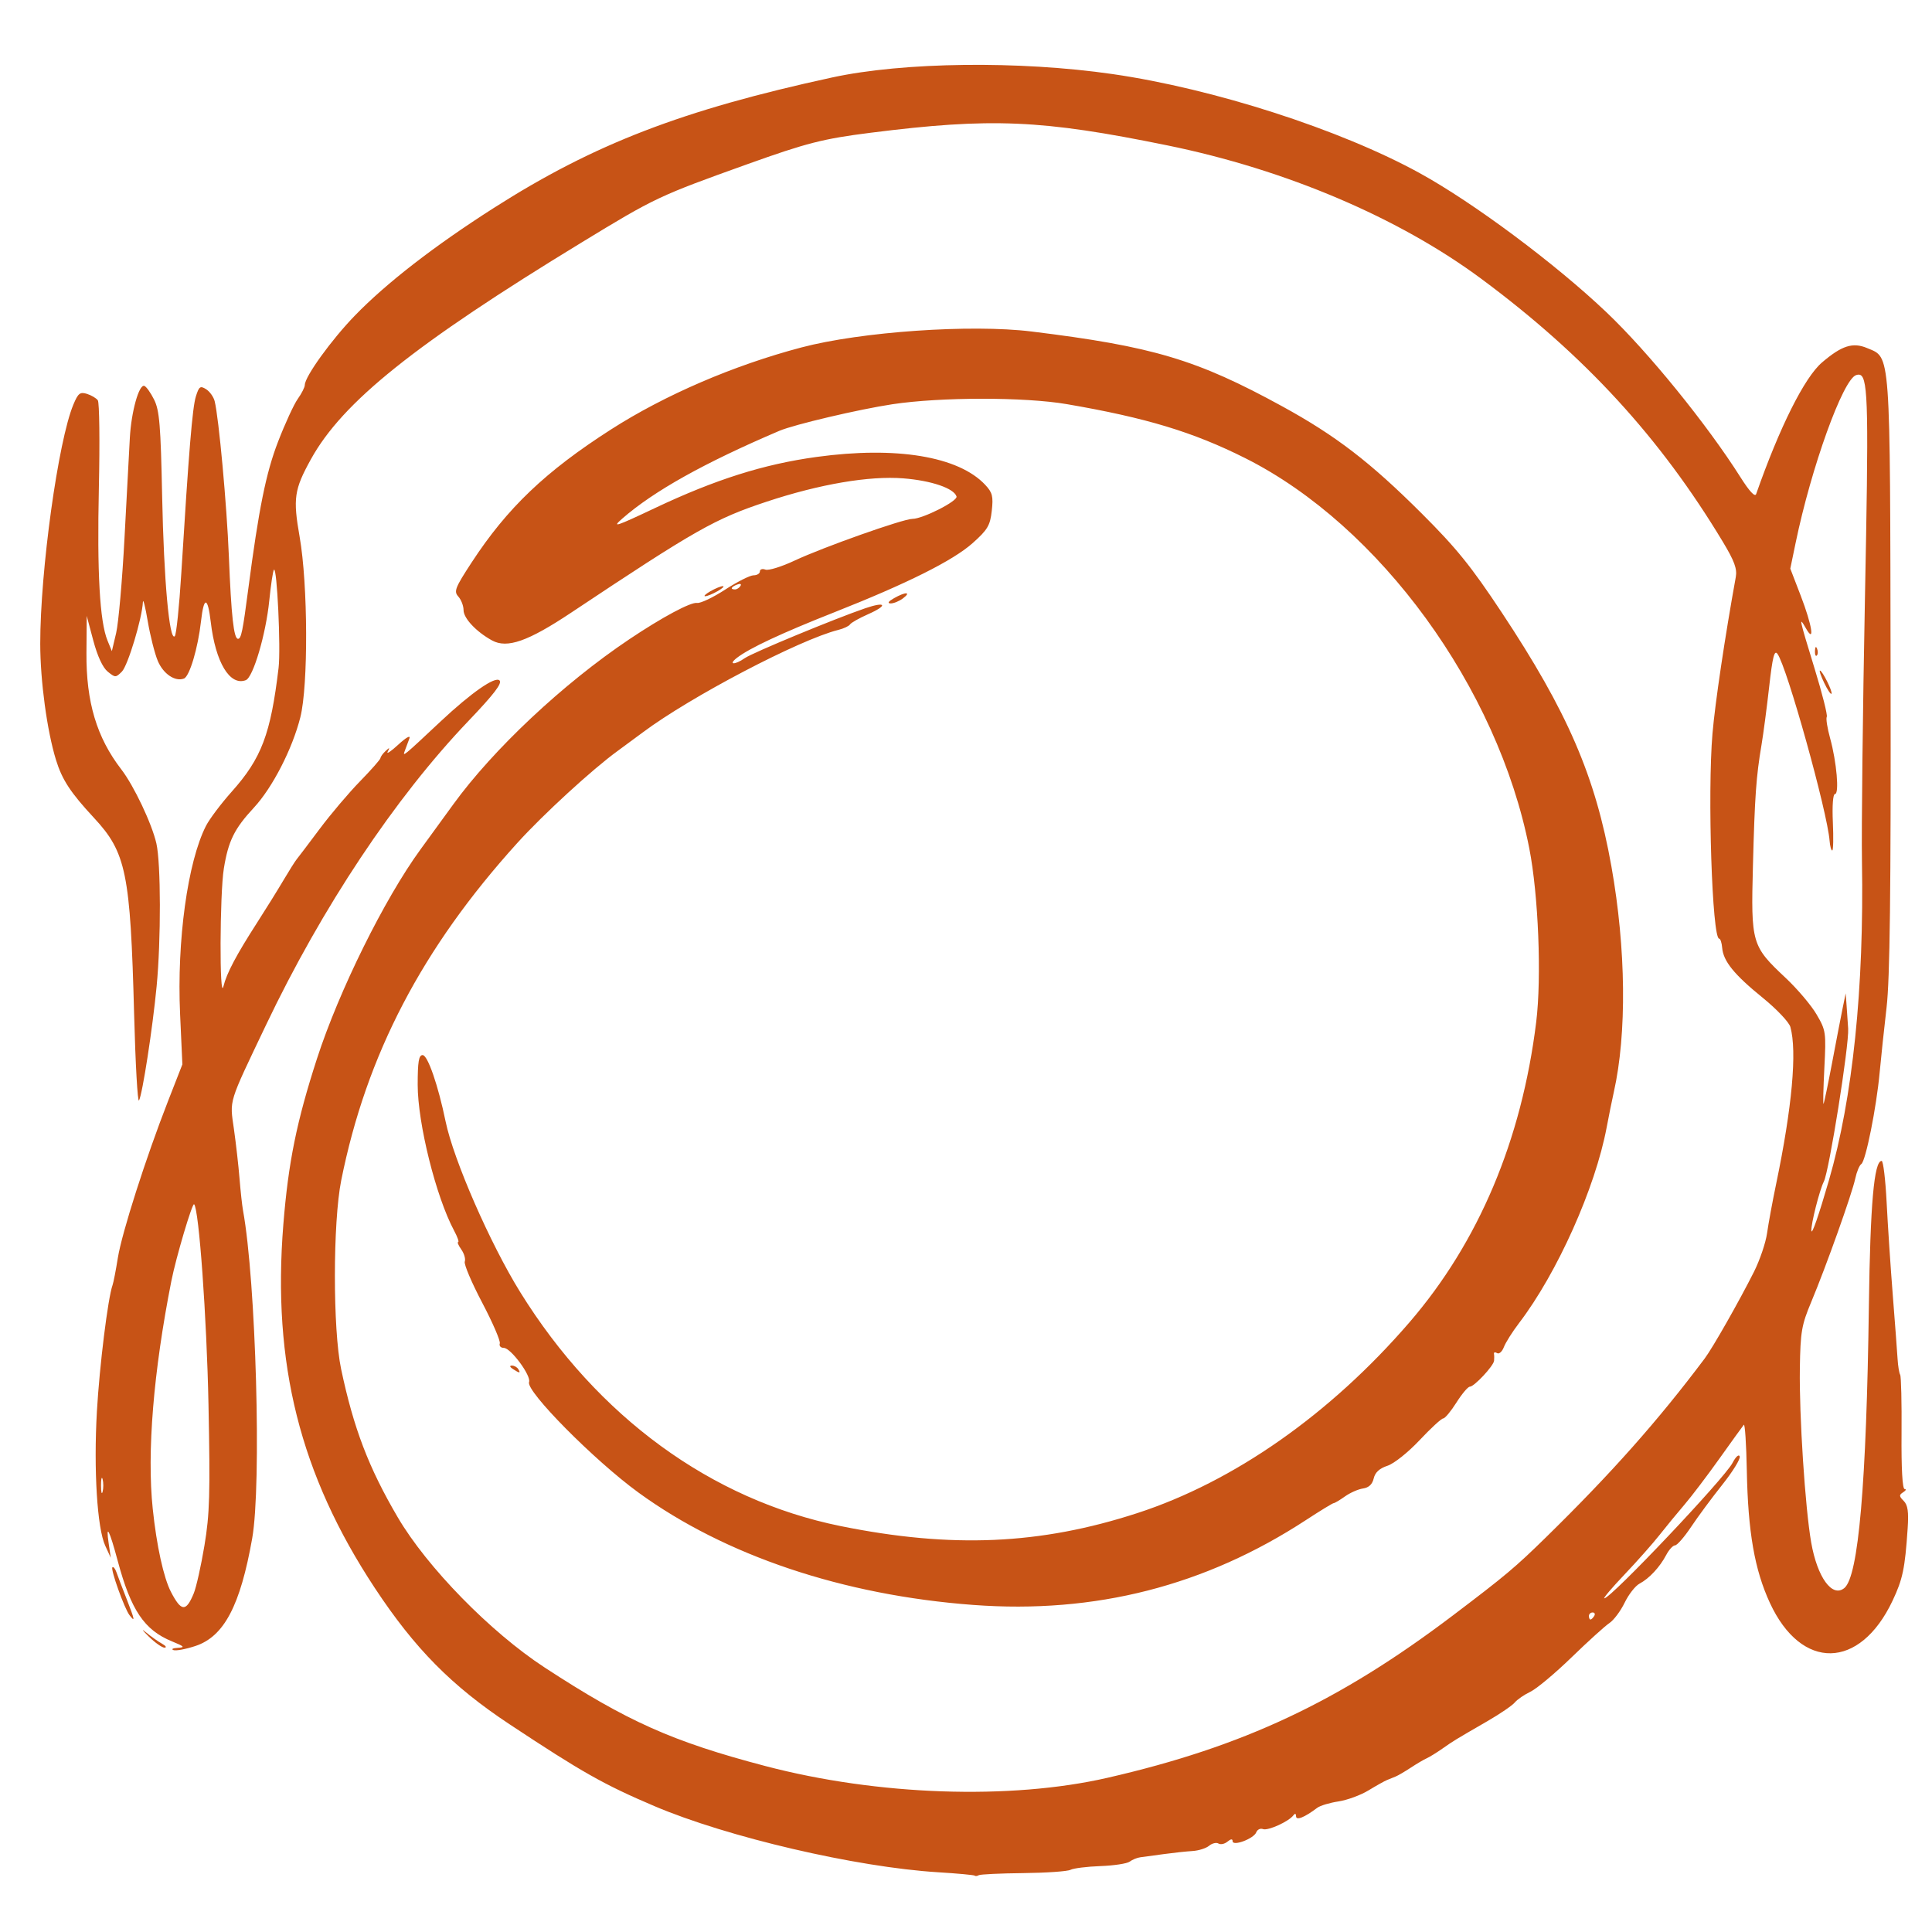
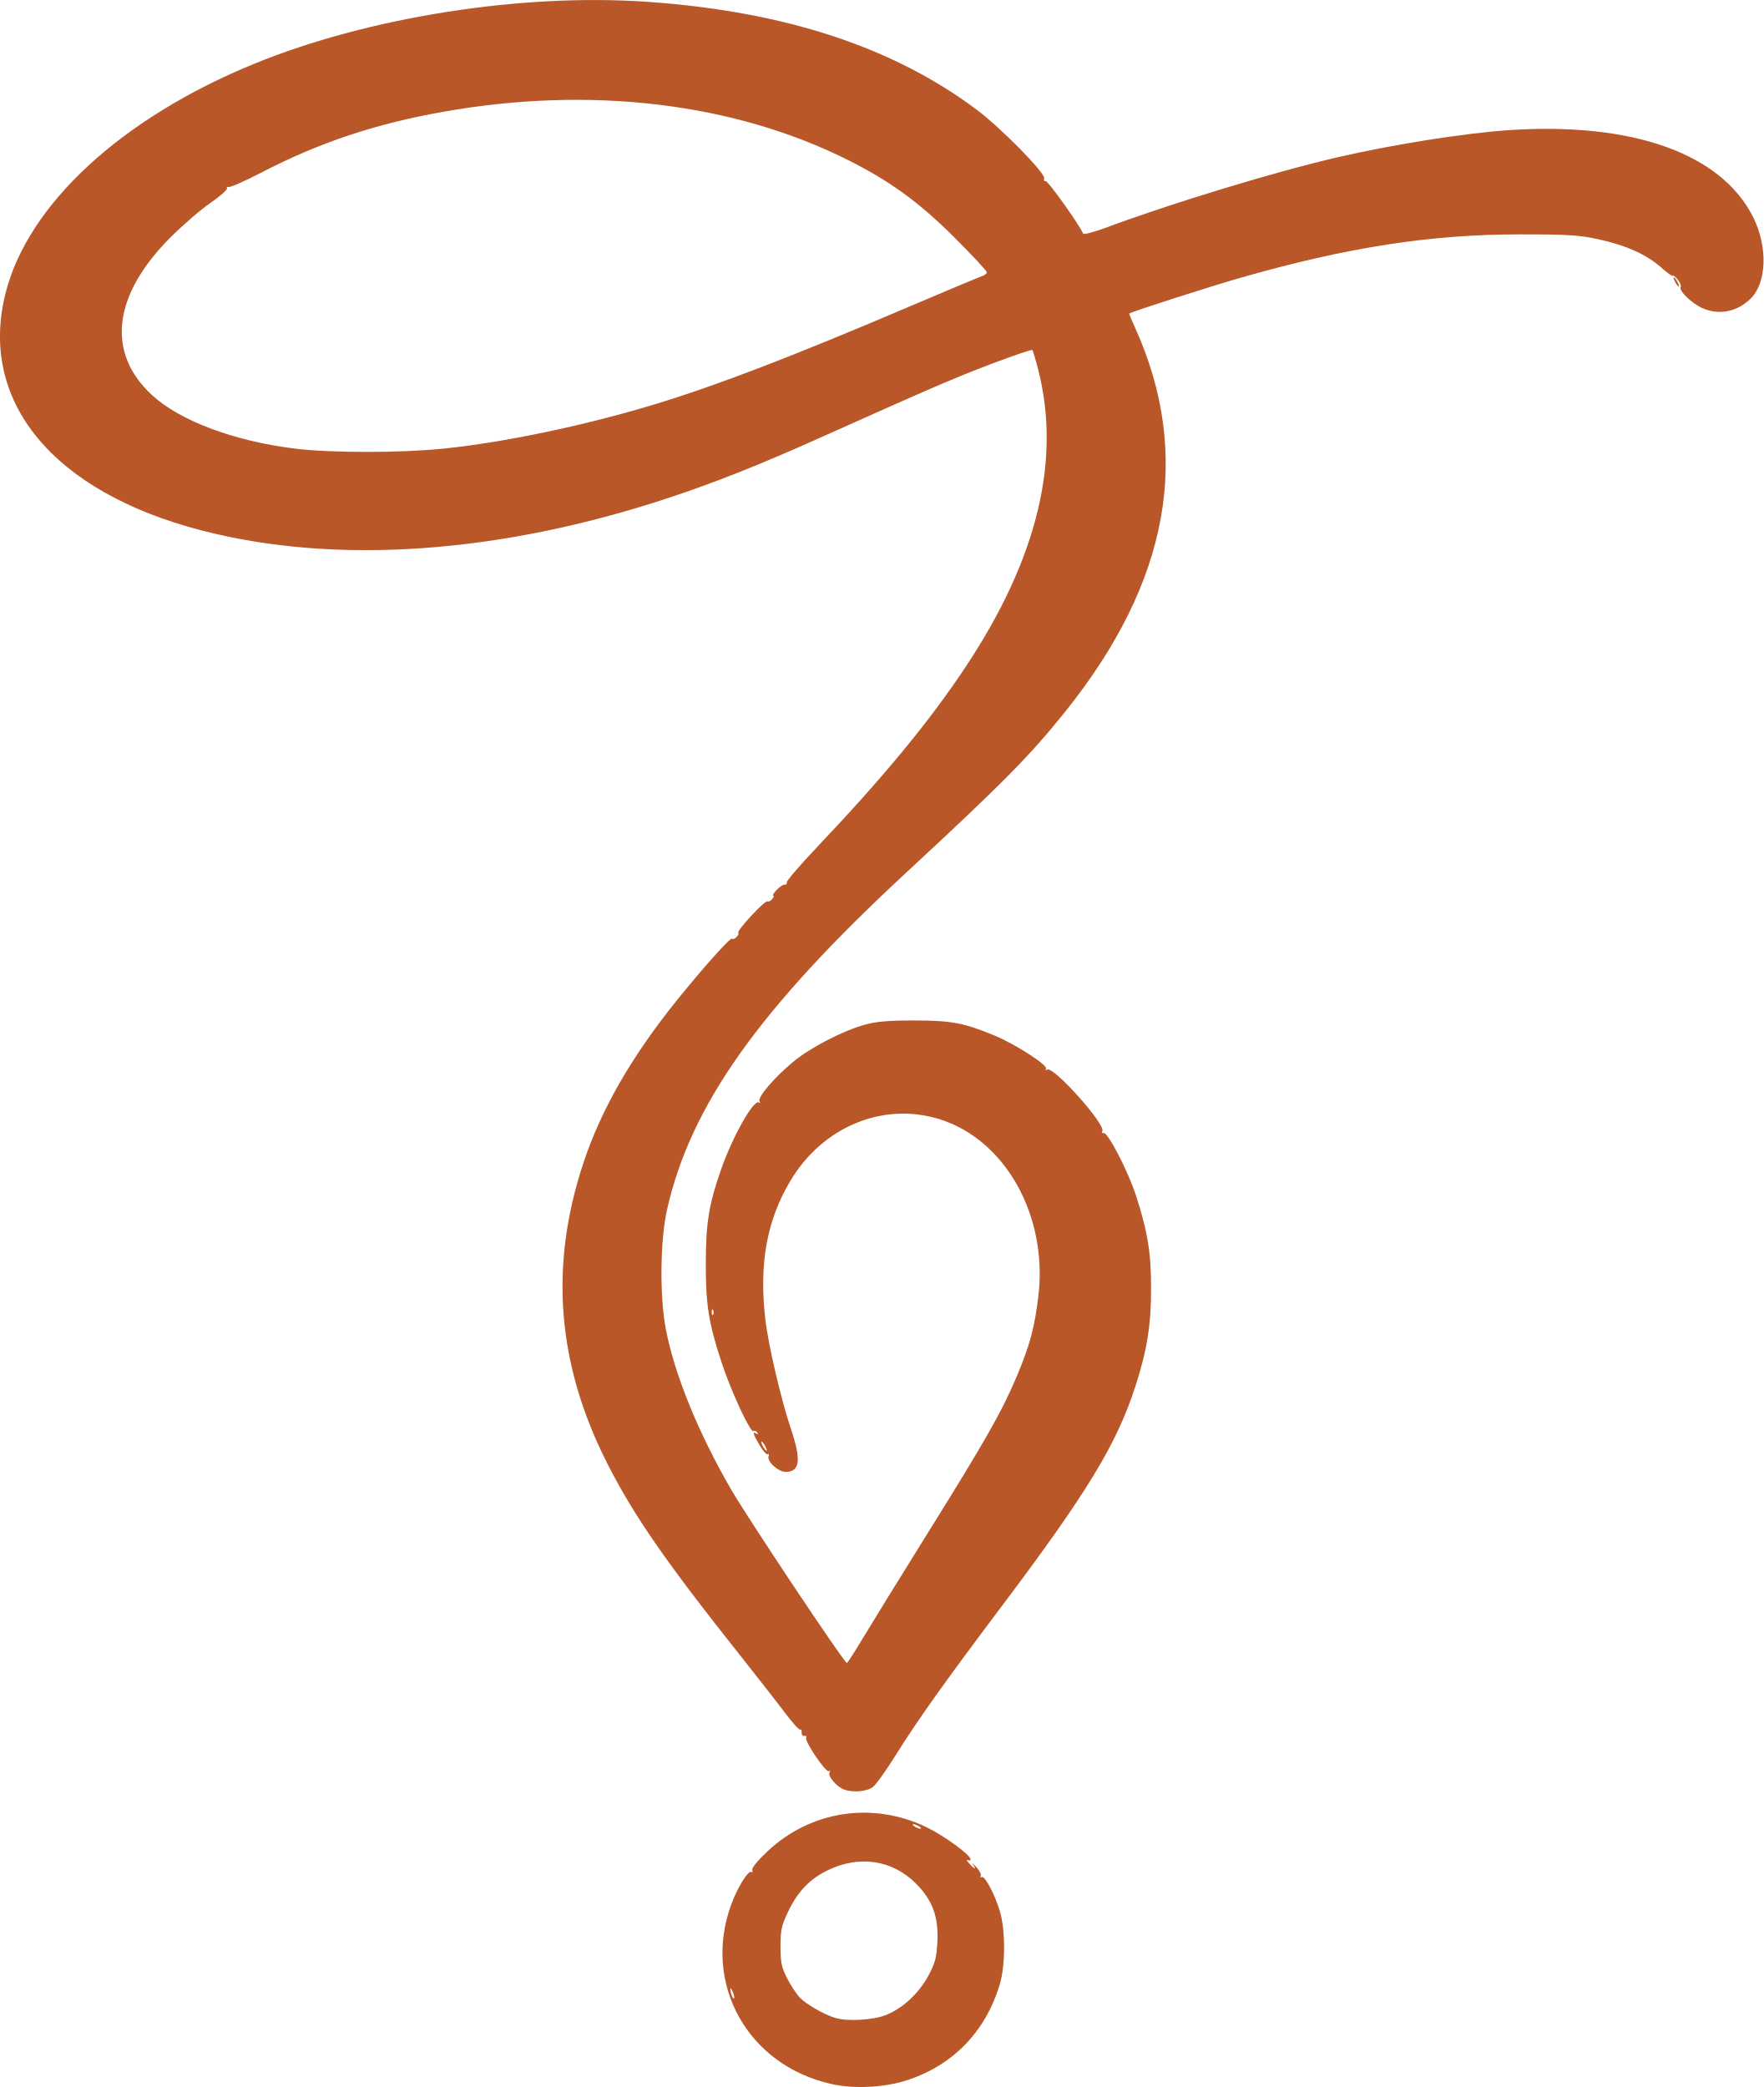
- <svg xmlns="http://www.w3.org/2000/svg" version="1.1" id="svg239" width="1024" height="1024" viewBox="0 0 1024 1024">
-   <defs id="defs243" />
-   <g id="g245">
-     <path id="path357" style="fill:#c75316;fill-opacity:1;stroke-width:1" d="m 511.038,34.406 c -26.272,0.314 -51.088,2.548 -69.952,6.643 -79.5,17.256 -126.306,35.304 -179.334,69.152 -31.562,20.146 -56.939,39.805 -73.677,57.079 -12.444,12.843 -26.52,32.361 -26.52,36.771 0,1.176 -1.677,4.489 -3.725,7.366 -2.048,2.877 -6.759,13.107 -10.47,22.729 -6.386,16.559 -10.213,35.518 -15.802,78.26 -2.903,22.204 -3.725,26.177 -5.401,26.177 -2.256,0 -3.577,-11.949 -4.861,-43.94 -1.08,-26.931 -5.331,-73.28 -7.519,-82 -0.577,-2.298 -2.628,-5.164 -4.558,-6.369 -3.08,-1.924 -3.737,-1.457 -5.397,3.824 -1.842,5.858 -3.745,28.941 -7.738,93.858 -1.074,17.463 -2.629,32.429 -3.455,33.254 -2.849,2.849 -5.782,-29.616 -6.687,-74.057 -0.77,-37.836 -1.41,-45.6 -4.247,-51.317 -1.839,-3.705 -4.191,-6.996 -5.226,-7.311 -2.826,-0.861 -6.891,13.745 -7.647,27.481 -0.368,6.684 -1.639,30.544 -2.827,53.022 -1.187,22.478 -3.182,45.195 -4.433,50.484 l -2.275,9.615 -2.304,-5.609 c -4.111,-10.017 -5.577,-35.992 -4.58,-81.08 0.538,-24.307 0.284,-45.134 -0.562,-46.281 -0.846,-1.147 -3.446,-2.679 -5.781,-3.407 -3.636,-1.135 -4.663,-0.322 -7.169,5.675 -8.044,19.252 -17.577,88.053 -17.562,126.758 0.007,19.663 3.585,46.093 8.33,61.535 3.243,10.554 7.718,17.382 20.148,30.756 17.083,18.382 19.298,29.206 21.276,103.981 0.703,26.595 1.873,47.209 2.6,45.81 1.857,-3.575 7.202,-38.234 9.331,-60.508 C 85.365,498.143 85.296,457.603 82.885,447.031 80.497,436.558 70.965,416.447 64.275,407.766 51.258,390.875 45.631,372.062 45.822,346.063 l 0.146,-19.633 3.48,13.088 c 2.189,8.232 5.021,14.339 7.632,16.455 3.998,3.242 4.278,3.242 7.53,-0.012 3.157,-3.157 10.7,-28.131 11.127,-36.84 0.105,-2.149 1.26,2.399 2.567,10.112 1.308,7.713 3.709,17.195 5.335,21.068 2.892,6.886 9.18,11.125 13.859,9.345 2.974,-1.131 7.426,-16.102 9.046,-30.417 1.506,-13.313 3.567,-13.133 5.164,0.453 2.519,21.43 10.134,34.061 18.585,30.818 3.89,-1.493 10.632,-24.345 12.42,-42.103 0.859,-8.531 1.978,-15.928 2.491,-16.441 1.631,-1.631 3.675,41.74 2.45,52.007 -4.193,35.158 -9.022,47.919 -24.84,65.647 -5.642,6.323 -11.776,14.471 -13.633,18.11 -9.736,19.083 -15.494,60.95 -13.727,99.817 l 1.209,26.608 -7.622,19.505 c -11.749,30.073 -24.464,69.802 -26.582,83.059 -1.052,6.584 -2.31,13.069 -2.797,14.41 -2.447,6.73 -6.934,42.895 -8.301,66.907 -1.768,31.066 0.146,61.96 4.419,71.249 l 2.94,6.384 -1.103,-7.479 c -1.651,-11.198 0.362,-7.364 4.769,9.082 7.019,26.191 14.108,36.717 28.77,42.702 6.593,2.691 7.057,3.204 3.086,3.418 -2.571,0.139 -3.625,0.677 -2.345,1.194 1.281,0.517 6.548,-0.46 11.704,-2.173 15.142,-5.029 23.753,-21.364 30.066,-57.028 5.031,-28.425 2.006,-136.293 -4.875,-173.889 -0.471,-2.571 -1.294,-10.144 -1.833,-16.828 -0.539,-6.684 -1.873,-18.464 -2.965,-26.177 -2.254,-15.92 -3.217,-12.792 16.974,-55.158 29.733,-62.386 68.286,-120.31 107.22,-161.089 13.619,-14.265 18.084,-20.079 16.572,-21.59 -2.313,-2.313 -14.931,6.471 -31.22,21.732 -20.033,18.77 -20.246,18.942 -18.986,15.572 0.673,-1.8 1.771,-4.745 2.439,-6.544 0.713,-1.919 -1.722,-0.567 -5.891,3.272 -3.908,3.599 -6.436,5.282 -5.617,3.74 1.236,-2.328 1.046,-2.39 -1.121,-0.372 -1.436,1.337 -2.65,3.02 -2.699,3.74 -0.049,0.72 -4.931,6.27 -10.85,12.332 -5.919,6.063 -15.546,17.422 -21.393,25.242 -5.847,7.82 -11.329,15.058 -12.179,16.087 -0.85,1.028 -4.034,6.077 -7.074,11.219 -3.039,5.142 -9.312,15.239 -13.943,22.437 -10.997,17.094 -16.105,26.758 -17.792,33.656 -2.163,8.847 -1.971,-48.991 0.208,-62.418 2.377,-14.649 5.554,-21.084 15.908,-32.243 9.865,-10.631 20.393,-31.112 24.636,-47.92 4.251,-16.842 4.048,-70.442 -0.362,-95.578 -3.59,-20.462 -2.919,-25.091 5.967,-41.183 16.763,-30.356 54.962,-60.945 143.538,-114.936 38.955,-23.745 40.731,-24.585 87.879,-41.486 31.315,-11.225 40.064,-13.455 65.256,-16.634 63.887,-8.064 90.572,-6.926 157.247,6.694 62.814,12.831 122.694,38.291 166.527,70.807 54.785,40.64 94.622,84.027 127.901,139.306 6.141,10.201 7.655,14.326 6.862,18.698 -5.759,31.74 -10.968,66.735 -12.354,82.982 -2.697,31.619 -0.18,108.67 3.55,108.67 0.655,0 1.372,2.182 1.592,4.846 0.587,7.09 6.353,14.201 21.444,26.44 7.377,5.982 13.993,12.96 14.703,15.506 3.602,12.929 0.91,42.641 -7.538,83.161 -1.929,9.255 -4.095,21.003 -4.809,26.107 -0.714,5.104 -3.854,14.359 -6.979,20.568 -7.889,15.673 -21.871,40.274 -26.078,45.879 -24.812,33.057 -49.362,60.714 -84.103,94.752 -16.287,15.957 -21.498,20.331 -49.264,41.361 -60.405,45.753 -111.199,69.633 -183.238,86.145 -51.539,11.813 -121.872,9.384 -181.368,-6.267 -49.169,-12.934 -73.152,-23.644 -116.861,-52.186 -28.721,-18.755 -62.356,-53.148 -77.906,-79.666 -15.408,-26.277 -23.363,-47.104 -29.993,-78.531 -4.424,-20.972 -4.391,-77.839 0.058,-100.033 13.338,-66.526 42.902,-123.154 93.365,-178.841 13.739,-15.161 39.741,-39.015 53.113,-48.72 3.254,-2.362 9.294,-6.815 13.421,-9.9 25.25,-18.877 83.027,-49.146 103.619,-54.286 2.838,-0.708 5.606,-2.014 6.153,-2.9 0.547,-0.885 4.879,-3.325 9.623,-5.423 10.634,-4.704 9.501,-6.928 -1.592,-3.126 -16.165,5.541 -59.717,23.573 -63.737,26.389 -5.366,3.758 -9.094,3.642 -4.222,-0.131 6.613,-5.122 23.641,-13.091 51.419,-24.062 38.915,-15.369 63.176,-27.505 73.575,-36.804 7.893,-7.058 9.195,-9.265 10.068,-17.065 0.857,-7.656 0.351,-9.656 -3.458,-13.735 -14.117,-15.113 -47.164,-20.591 -89.358,-14.812 -28.057,3.843 -53.685,11.952 -85.794,27.141 -20.827,9.852 -22.955,10.533 -17.219,5.529 16.753,-14.613 43.438,-29.522 83.205,-46.489 7.82,-3.337 42.181,-11.42 59.979,-14.111 25.482,-3.852 70.096,-3.876 92.408,-0.047 42.024,7.211 66.967,14.764 94.614,28.646 71.289,35.794 133.812,121.695 150.513,206.789 4.846,24.689 6.588,68.362 3.67,92.035 -7.728,62.706 -30.519,116.686 -67.25,159.267 -41.91,48.585 -92.987,84.381 -144.152,101.03 -51.491,16.755 -98.424,18.807 -157.295,6.877 -68.504,-13.883 -128.825,-57.919 -169.77,-123.935 -15.988,-25.779 -35.379,-70.148 -39.594,-90.593 -3.944,-19.129 -9.475,-35.102 -12.154,-35.102 -2.043,0 -2.622,3.487 -2.622,15.769 0,20.459 9.712,59.367 19.282,77.252 1.788,3.342 2.761,6.077 2.162,6.077 -0.599,0 0.16,1.78 1.684,3.955 1.523,2.175 2.344,5.06 1.826,6.409 -0.518,1.349 3.635,11.138 9.225,21.754 5.59,10.616 9.791,20.352 9.338,21.638 -0.453,1.285 0.504,2.337 2.125,2.337 3.687,0 14.645,14.829 13.384,18.113 -1.825,4.755 34.549,41.502 57.927,58.522 45.963,33.462 108.531,54.469 177.537,59.606 64.566,4.806 122.891,-10.084 176.365,-45.024 7.531,-4.921 14.133,-8.947 14.67,-8.947 0.537,0 3.22,-1.596 5.964,-3.55 2.743,-1.953 7.045,-3.846 9.561,-4.207 3.066,-0.439 4.931,-2.198 5.66,-5.332 0.741,-3.186 3.059,-5.317 7.278,-6.698 3.479,-1.138 10.934,-7.075 17.025,-13.556 5.96,-6.342 11.597,-11.533 12.526,-11.533 0.929,0 4.083,-3.786 7.008,-8.414 2.925,-4.628 6.122,-8.414 7.103,-8.414 2.314,0 12.566,-10.969 12.855,-13.753 0.122,-1.177 0.1,-2.833 -0.047,-3.681 -0.147,-0.848 0.599,-1.007 1.654,-0.354 1.056,0.653 2.666,-0.782 3.583,-3.192 0.916,-2.409 4.548,-8.159 8.071,-12.774 20.191,-26.451 40.395,-71.585 46.412,-103.674 1.157,-6.17 2.862,-14.584 3.787,-18.698 6.966,-30.972 6.486,-76.038 -1.275,-119.666 -8.502,-47.798 -23.243,-81.91 -58.171,-134.624 -16.197,-24.444 -23.955,-34.037 -42.413,-52.452 -27.207,-27.144 -45.487,-41.189 -73.834,-56.721 -45.323,-24.834 -68.62,-31.787 -132.929,-39.685 -32.113,-3.944 -90.274,0.087 -121.974,8.454 -35.913,9.48 -72.353,25.173 -100.855,43.432 -34.757,22.267 -55.073,41.652 -73.958,70.577 -8.752,13.405 -9.487,15.295 -7.012,18.029 1.52,1.68 2.764,4.919 2.764,7.202 0,4.299 6.74,11.467 15.093,16.046 8.011,4.393 19.049,0.516 41.935,-14.721 66.15,-44.041 76.165,-49.724 103.594,-58.814 28.056,-9.298 54.46,-13.805 72.465,-12.369 14.876,1.186 26.841,5.262 28.2,9.608 0.753,2.408 -17.881,11.865 -23.376,11.865 -4.931,0 -47.446,15.059 -62.506,22.138 -6.88,3.234 -13.822,5.374 -15.426,4.758 -1.604,-0.616 -2.918,-0.185 -2.918,0.953 0,1.138 -1.515,2.067 -3.367,2.067 -1.852,0 -8.62,3.414 -15.039,7.585 -6.419,4.171 -13.107,7.345 -14.863,7.055 -3.349,-0.553 -18.529,7.58 -35.913,19.238 -35.094,23.535 -72.126,58.28 -93.423,87.657 -4.101,5.656 -11.894,16.371 -17.317,23.81 -19.079,26.169 -43.165,74.857 -54.819,110.813 -10.784,33.272 -15.191,54.999 -17.836,87.879 -5.931,73.738 8.868,132.634 48.399,192.587 21.246,32.222 40.824,52.04 71.424,72.3 38.465,25.468 50.041,32.01 76.792,43.403 38.683,16.474 106.989,32.409 150.385,35.08 10.284,0.633 19.028,1.439 19.428,1.793 0.401,0.354 1.362,0.251 2.14,-0.23 0.778,-0.481 11.39,-0.982 23.58,-1.114 12.19,-0.132 23.466,-0.916 25.056,-1.742 1.59,-0.826 8.742,-1.717 15.893,-1.979 7.151,-0.262 14.124,-1.327 15.495,-2.366 1.371,-1.039 3.895,-2.072 5.609,-2.297 1.714,-0.225 7.322,-0.986 12.464,-1.691 5.142,-0.705 11.986,-1.437 15.21,-1.629 3.224,-0.192 7.186,-1.446 8.801,-2.786 1.616,-1.341 3.852,-1.874 4.97,-1.183 1.118,0.691 3.261,0.242 4.758,-1.001 1.774,-1.472 2.721,-1.563 2.721,-0.259 0,2.906 11.242,-1.296 12.544,-4.689 0.565,-1.473 2.167,-2.24 3.561,-1.705 2.623,1.006 13.699,-4.013 16.12,-7.304 0.85,-1.156 1.386,-0.969 1.402,0.486 0.029,2.427 4.38,0.701 11.248,-4.463 1.543,-1.16 6.591,-2.679 11.219,-3.378 4.628,-0.699 11.78,-3.323 15.893,-5.828 4.114,-2.505 8.531,-4.979 9.816,-5.5 1.285,-0.521 3.389,-1.377 4.674,-1.903 1.285,-0.526 4.861,-2.622 7.947,-4.656 3.085,-2.034 6.871,-4.263 8.414,-4.956 1.543,-0.693 5.314,-3.017 8.377,-5.164 6.057,-4.243 6.298,-4.39 23.924,-14.586 6.602,-3.819 13.091,-8.25 14.418,-9.849 1.327,-1.599 5.062,-4.167 8.301,-5.704 3.239,-1.537 13.036,-9.723 21.769,-18.194 8.733,-8.471 17.767,-16.657 20.078,-18.19 2.311,-1.533 5.945,-6.382 8.074,-10.78 2.129,-4.398 5.682,-8.952 7.895,-10.119 5.124,-2.702 10.765,-8.762 14.158,-15.21 1.459,-2.773 3.563,-5.064 4.674,-5.091 1.112,-0.026 4.95,-4.444 8.531,-9.816 3.58,-5.372 11.02,-15.427 16.532,-22.342 5.512,-6.915 9.66,-13.646 9.217,-14.958 -0.46,-1.363 -2.104,0.122 -3.838,3.462 -4.251,8.19 -64.443,71.749 -67.947,71.749 -0.708,0 4.109,-5.679 10.707,-12.621 6.598,-6.942 14.94,-16.353 18.537,-20.918 3.597,-4.565 9.572,-11.837 13.278,-16.16 3.706,-4.323 12.049,-15.315 18.537,-24.424 6.488,-9.109 12.291,-17.148 12.895,-17.865 0.604,-0.717 1.321,10.221 1.592,24.307 0.627,32.504 4.118,52.531 12.219,70.065 16.673,36.086 47.678,35.553 65.022,-1.121 5.404,-11.426 6.576,-17.03 8.002,-38.265 0.599,-8.925 0.09,-12.462 -2.111,-14.662 -2.47,-2.47 -2.508,-3.145 -0.259,-4.569 1.452,-0.919 1.799,-1.687 0.771,-1.702 -1.176,-0.019 -1.783,-10.953 -1.636,-29.478 0.128,-16.197 -0.199,-30.191 -0.731,-31.1 -0.531,-0.908 -1.15,-4.695 -1.373,-8.414 -0.223,-3.719 -1.368,-18.964 -2.545,-33.875 -1.177,-14.911 -2.641,-36.998 -3.254,-49.082 -0.613,-12.083 -1.802,-21.97 -2.644,-21.97 -4.015,0 -6.04,22.97 -6.763,76.661 -1.273,94.552 -5.519,143.508 -12.982,149.702 -6.424,5.332 -14.364,-5.581 -17.61,-24.208 -3.19,-18.306 -6.378,-67.25 -5.996,-92.061 0.302,-19.642 0.889,-23.05 6.113,-35.526 7.803,-18.637 21.535,-57.147 23.255,-65.219 0.767,-3.599 2.211,-7.065 3.21,-7.702 2.296,-1.463 8.011,-29.954 9.707,-48.391 0.709,-7.713 2.365,-23.279 3.678,-34.591 1.773,-15.284 2.318,-60.674 2.129,-176.694 -0.284,-173.725 0.165,-167.494 -12.457,-172.801 -7.585,-3.189 -13.441,-1.311 -23.924,7.662 -9.266,7.931 -22.459,34.304 -34.868,69.704 -0.617,1.761 -3.548,-1.371 -8.272,-8.841 C 904.831,225.006 873.606,186.564 851.502,165.556 824.302,139.706 780.941,107.398 752.404,91.719 710.412,68.647 643.363,47.03 589.733,39.27 565.038,35.697 537.31,34.091 511.038,34.406 Z M 985.928,198.702 c 4.409,1.754 4.436,20.614 2.538,118.048 -1.166,59.83 -1.881,122.662 -1.589,139.631 1.156,67.222 -4.881,125.644 -17.478,169.109 -5.442,18.776 -9.107,29.322 -9.331,26.845 -0.301,-3.327 4.338,-21.649 6.61,-26.1 2.815,-5.515 13.418,-72.188 12.888,-81.039 -0.185,-3.085 -0.558,-8.554 -0.829,-12.154 l -0.489,-6.544 -1.538,7.479 c -0.845,4.114 -3.362,17.155 -5.595,28.982 -2.232,11.826 -4.308,21.766 -4.612,22.087 -0.304,0.321 -0.105,-8.239 0.446,-19.023 0.964,-18.892 0.813,-19.926 -4.145,-28.386 -2.83,-4.829 -10.186,-13.514 -16.349,-19.3 -18.055,-16.952 -18.442,-18.272 -17.361,-59.53 0.964,-36.822 1.7,-47.174 4.565,-64.127 0.956,-5.656 2.773,-19.445 4.035,-30.643 1.797,-15.937 2.75,-19.731 4.401,-17.474 5.023,6.869 26.448,83.697 27.627,99.069 0.217,2.828 0.848,5.142 1.402,5.142 0.555,0 0.702,-6.731 0.329,-14.958 -0.398,-8.772 0.062,-14.958 1.114,-14.958 2.372,0 0.901,-17.001 -2.553,-29.511 -1.5,-5.434 -2.305,-10.564 -1.789,-11.398 0.515,-0.834 -2.396,-12.372 -6.468,-25.644 -8.171,-26.634 -8.49,-28.11 -4.612,-21.327 4.904,8.579 3.296,-1.619 -2.721,-17.244 l -5.529,-14.356 2.827,-13.647 c 8.305,-40.099 25.069,-86.617 32.042,-88.909 0.816,-0.268 1.536,-0.367 2.166,-0.117 z M 392.45,309.555 c 0.314,0.131 0.338,0.474 0.012,1.004 -0.628,1.017 -1.936,1.848 -2.903,1.848 -2.69,0 -2.096,-1.339 1.143,-2.582 0.832,-0.319 1.435,-0.401 1.749,-0.27 z m -9.327,1.117 c -1.028,0 -3.973,1.2 -6.544,2.67 -2.571,1.47 -3.833,2.673 -2.805,2.673 1.028,0 3.973,-1.204 6.544,-2.673 2.571,-1.47 3.833,-2.67 2.805,-2.67 z m 97.115,3.809 c -1.012,-0.013 -3.372,0.851 -6.431,2.6 -2.996,1.713 -3.628,2.696 -1.76,2.739 1.603,0.036 4.548,-1.167 6.544,-2.677 2.324,-1.758 2.659,-2.65 1.647,-2.662 z m 482.102,28.551 c -0.197,0.197 -0.328,0.854 -0.373,1.943 -0.081,1.971 0.361,3.075 0.982,2.454 0.621,-0.621 0.686,-2.236 0.146,-3.586 -0.298,-0.746 -0.559,-1.007 -0.756,-0.811 z m 2.264,12.38 c -0.471,0 0.543,2.936 2.253,6.522 1.71,3.586 3.443,6.19 3.849,5.785 0.855,-0.855 -4.823,-12.307 -6.102,-12.307 z M -89.105,620.92 c -1.089,0 -1.461,0.841 -0.825,1.87 0.636,1.028 1.526,1.87 1.979,1.87 0.453,0 0.825,-0.841 0.825,-1.87 0,-1.028 -0.89,-1.87 -1.979,-1.87 z m 191.988,17.365 c 2.571,2.571 6.688,59.929 7.618,106.124 0.954,47.391 0.648,58.019 -2.147,74.791 -1.792,10.752 -4.353,22.182 -5.69,25.399 -4.086,9.829 -6.596,9.654 -12.048,-0.84 -3.886,-7.48 -7.613,-24.483 -9.663,-44.086 -3.13,-29.925 0.369,-72.699 9.886,-120.79 2.457,-12.416 11.099,-41.543 12.044,-40.598 z m 168.411,85.502 c -1.338,0.017 -1.108,0.751 0.577,1.841 3.592,2.321 4.239,2.321 2.805,0 -0.636,-1.028 -2.157,-1.856 -3.382,-1.841 z M 54.065,783.306 c 0.102,0.059 0.215,0.302 0.332,0.752 0.47,1.8 0.47,4.745 0,6.544 -0.47,1.8 -0.855,0.327 -0.855,-3.272 0,-2.7 0.216,-4.201 0.522,-4.024 z m 5.503,47.427 c -1.056,1.056 6.342,21.738 9.053,25.311 3.111,4.1 2.85,2.588 -1.457,-8.414 -2.315,-5.913 -4.763,-12.343 -5.438,-14.29 -0.675,-1.947 -1.646,-3.12 -2.158,-2.607 z M 844.132,854.642 c 1.089,0 1.461,0.841 0.825,1.87 -0.636,1.028 -1.526,1.87 -1.979,1.87 -0.453,0 -0.825,-0.841 -0.825,-1.87 0,-1.028 0.89,-1.87 1.979,-1.87 z m -768.364,9.495 c 0.249,0.384 1.249,1.455 2.936,3.126 3.375,3.342 7.201,6.053 8.502,6.022 1.301,-0.031 0.68,-0.987 -1.377,-2.122 -2.057,-1.135 -5.879,-3.842 -8.498,-6.018 -1.309,-1.088 -1.812,-1.392 -1.563,-1.008 z" />
+ <svg xmlns="http://www.w3.org/2000/svg" width="139.344mm" height="164.903mm" viewBox="0 0 139.344 164.903" version="1.1" id="svg5" xml:space="preserve">
+   <defs id="defs2" />
+   <g id="layer1" transform="translate(-36.53461,-68.20399)">
+     <path style="fill:#b95729;fill-opacity:1;stroke-width:1" d="m 102.249,232.875 c -6.625,-1.463 -10.235,-7.909 -7.942,-14.181 0.488,-1.336 1.345,-2.728 1.587,-2.578 0.097,0.06 0.131,-0.007 0.077,-0.147 -0.059,-0.155 0.409,-0.734 1.185,-1.467 3.434,-3.239 8.347,-3.982 12.617,-1.907 1.374,0.668 3.445,2.181 3.445,2.518 0,0.106 -0.104,0.132 -0.23,0.058 -0.127,-0.074 -0.072,0.045 0.121,0.266 0.421,0.48 0.617,0.532 0.294,0.078 -0.126,-0.177 -0.011,-0.088 0.257,0.198 0.268,0.286 0.431,0.61 0.363,0.72 -0.068,0.11 -0.039,0.148 0.063,0.084 0.246,-0.152 1.045,1.344 1.457,2.731 0.436,1.465 0.434,4.218 -0.004,5.704 -1.095,3.716 -3.633,6.376 -7.237,7.586 -1.816,0.61 -4.216,0.744 -6.052,0.338 z m 4.224,-5.434 c 1.336,-0.5 2.665,-1.723 3.43,-3.158 0.52,-0.976 0.632,-1.402 0.695,-2.638 0.101,-1.989 -0.383,-3.303 -1.7,-4.621 -1.871,-1.871 -4.495,-2.257 -6.992,-1.028 -1.432,0.705 -2.363,1.693 -3.131,3.322 -0.496,1.052 -0.575,1.425 -0.573,2.696 0.002,1.246 0.083,1.632 0.517,2.489 0.283,0.558 0.736,1.25 1.008,1.538 0.489,0.519 1.91,1.336 2.798,1.607 0.935,0.286 2.907,0.184 3.948,-0.206 z m -12.043,-1.853 c -0.097,-0.243 -0.182,-0.345 -0.188,-0.226 -0.016,0.288 0.199,0.834 0.292,0.741 0.04,-0.04 -0.006,-0.272 -0.103,-0.515 z m 14.732,-13.069 c -0.152,-0.098 -0.359,-0.179 -0.461,-0.179 -0.101,0 -0.06,0.08 0.092,0.179 0.152,0.098 0.359,0.179 0.461,0.179 0.101,0 0.06,-0.08 -0.092,-0.179 z m -5.991,-2.941 c -0.571,-0.236 -1.256,-1.056 -1.097,-1.314 0.083,-0.135 0.064,-0.179 -0.049,-0.11 -0.231,0.143 -1.953,-2.399 -1.797,-2.652 0.062,-0.1 0.002,-0.159 -0.132,-0.131 -0.135,0.028 -0.233,-0.093 -0.219,-0.27 0.014,-0.176 -0.039,-0.281 -0.117,-0.232 -0.079,0.049 -0.624,-0.554 -1.212,-1.338 -0.588,-0.785 -2.157,-2.795 -3.487,-4.468 -5.93,-7.46 -8.479,-11.144 -10.568,-15.273 -3.953,-7.813 -4.563,-15.56 -1.867,-23.684 1.409,-4.245 3.785,-8.384 7.372,-12.844 2.085,-2.592 4.255,-5.015 4.381,-4.889 0.142,0.142 0.597,-0.293 0.489,-0.467 -0.12,-0.195 2.118,-2.598 2.309,-2.479 0.079,0.049 0.246,-0.035 0.371,-0.186 0.125,-0.151 0.162,-0.274 0.081,-0.274 -0.081,0 0.044,-0.204 0.278,-0.453 0.234,-0.249 0.518,-0.436 0.631,-0.415 0.113,0.021 0.187,-0.06 0.164,-0.18 -0.023,-0.12 1.046,-1.364 2.375,-2.765 5.294,-5.579 8.902,-9.957 11.776,-14.29 5.635,-8.496 7.538,-16.311 5.712,-23.451 -0.205,-0.803 -0.415,-1.501 -0.465,-1.552 -0.051,-0.051 -1.481,0.433 -3.179,1.076 -2.921,1.105 -4.761,1.898 -13.646,5.879 -4.762,2.134 -8.215,3.503 -11.94,4.736 -13.34,4.413 -26.281,5.311 -36.89,2.56 -11.74,-3.045 -17.639,-10.202 -15.467,-18.765 1.777,-7.005 9.157,-13.811 19.619,-18.094 9.025,-3.694 21.113,-5.602 31.087,-4.905 10.831,0.757 19.378,3.556 26.013,8.518 1.929,1.443 5.485,5.065 5.341,5.44 -0.052,0.137 3.7e-4,0.229 0.117,0.205 0.18,-0.037 2.772,3.605 2.954,4.15 0.034,0.101 0.841,-0.108 1.805,-0.467 5.238,-1.95 13.368,-4.421 18.297,-5.562 4.287,-0.992 9.945,-1.893 13.402,-2.134 9.864,-0.689 16.947,1.822 19.456,6.897 1.163,2.354 1.056,5.189 -0.243,6.434 -1.082,1.037 -2.527,1.303 -3.82,0.704 -0.839,-0.389 -1.847,-1.375 -1.68,-1.644 0.061,-0.099 -0.051,-0.375 -0.25,-0.614 -0.199,-0.239 -0.364,-0.365 -0.368,-0.28 -0.003,0.085 -0.4,-0.197 -0.882,-0.625 -1.177,-1.047 -2.789,-1.778 -4.967,-2.253 -1.566,-0.341 -2.398,-0.394 -6.232,-0.394 -7.074,5.5e-4 -13.635,1.018 -22.029,3.416 -2.526,0.722 -8.848,2.755 -8.848,2.846 0,0.039 0.216,0.55 0.48,1.136 4.514,10.021 2.691,20.047 -5.506,30.284 -2.817,3.517 -4.877,5.604 -12.578,12.739 -11.63,10.774 -17.045,18.399 -18.903,26.619 -0.554,2.45 -0.598,6.879 -0.094,9.494 0.687,3.563 2.56,8.16 5.14,12.615 1.353,2.336 8.952,13.732 9.157,13.733 0.051,6e-5 0.624,-0.889 1.273,-1.975 0.65,-1.086 2.939,-4.795 5.087,-8.242 4.63,-7.429 5.892,-9.653 7.076,-12.463 1.028,-2.441 1.404,-3.843 1.697,-6.327 0.75,-6.359 -2.628,-12.371 -7.852,-13.974 -4.444,-1.364 -9.206,0.618 -11.749,4.89 -1.859,3.123 -2.476,6.526 -1.977,10.914 0.227,1.996 1.249,6.381 2.017,8.653 0.841,2.489 0.729,3.422 -0.41,3.422 -0.596,0 -1.501,-0.836 -1.346,-1.242 0.053,-0.139 0.023,-0.206 -0.068,-0.15 -0.091,0.056 -0.38,-0.266 -0.643,-0.715 -0.525,-0.896 -0.589,-1.117 -0.266,-0.917 0.133,0.082 0.163,0.051 0.079,-0.084 -0.073,-0.119 -0.208,-0.17 -0.299,-0.114 -0.235,0.145 -1.72,-3.032 -2.47,-5.285 -1.064,-3.199 -1.304,-4.681 -1.294,-7.992 0.01,-3.232 0.246,-4.666 1.232,-7.466 0.901,-2.56 2.549,-5.475 2.953,-5.225 0.116,0.072 0.141,0.032 0.061,-0.097 -0.182,-0.295 1.174,-1.883 2.656,-3.111 1.379,-1.142 3.974,-2.481 5.716,-2.951 0.886,-0.239 1.895,-0.322 3.871,-0.319 2.916,0.003 3.932,0.196 6.338,1.198 1.667,0.694 4.221,2.345 4.052,2.619 -0.075,0.121 -0.038,0.147 0.093,0.066 0.49,-0.303 4.667,4.368 4.356,4.871 -0.066,0.106 -0.017,0.17 0.108,0.142 0.333,-0.074 1.924,3.003 2.55,4.931 0.926,2.855 1.2,4.538 1.196,7.369 -0.003,2.882 -0.311,4.811 -1.218,7.644 -1.471,4.594 -3.804,8.439 -10.606,17.476 -4.442,5.902 -6.664,9.023 -8.339,11.713 -0.745,1.197 -1.56,2.337 -1.811,2.535 -0.478,0.376 -1.653,0.468 -2.342,0.183 z m -6.176,-27.107 c -0.109,-0.203 -0.239,-0.369 -0.289,-0.369 -0.051,0 -0.003,0.166 0.105,0.369 0.109,0.203 0.239,0.369 0.289,0.369 0.051,0 0.003,-0.166 -0.105,-0.369 z m -4.114,-10.726 c -0.059,-0.147 -0.103,-0.103 -0.111,0.111 -0.008,0.194 0.036,0.303 0.097,0.242 0.061,-0.061 0.068,-0.22 0.015,-0.353 z m -21.281,-68.095 c 4.816,-0.498 11.13,-1.822 16.623,-3.487 4.943,-1.498 10.914,-3.791 20.296,-7.793 2.84,-1.211 5.349,-2.261 5.576,-2.333 0.227,-0.072 0.413,-0.215 0.413,-0.319 0,-0.103 -1.141,-1.328 -2.535,-2.722 -2.787,-2.786 -5.096,-4.47 -8.417,-6.137 -9.04,-4.537 -20.364,-5.889 -32,-3.823 -5.376,0.955 -9.78,2.426 -14.353,4.794 -1.355,0.702 -2.55,1.222 -2.655,1.157 -0.106,-0.065 -0.139,-0.033 -0.074,0.072 0.065,0.105 -0.524,0.634 -1.308,1.175 -0.784,0.541 -2.214,1.775 -3.178,2.742 -4.542,4.561 -5.072,9.087 -1.457,12.434 2.203,2.04 6.509,3.653 11.319,4.242 2.837,0.347 8.377,0.345 11.75,-0.003 z M 168.889,90.484 c -0.109,-0.203 -0.156,-0.369 -0.105,-0.369 0.051,0 0.181,0.166 0.289,0.369 0.109,0.203 0.156,0.369 0.105,0.369 -0.051,0 -0.181,-0.166 -0.289,-0.369 z" id="path340" />
  </g>
</svg>
